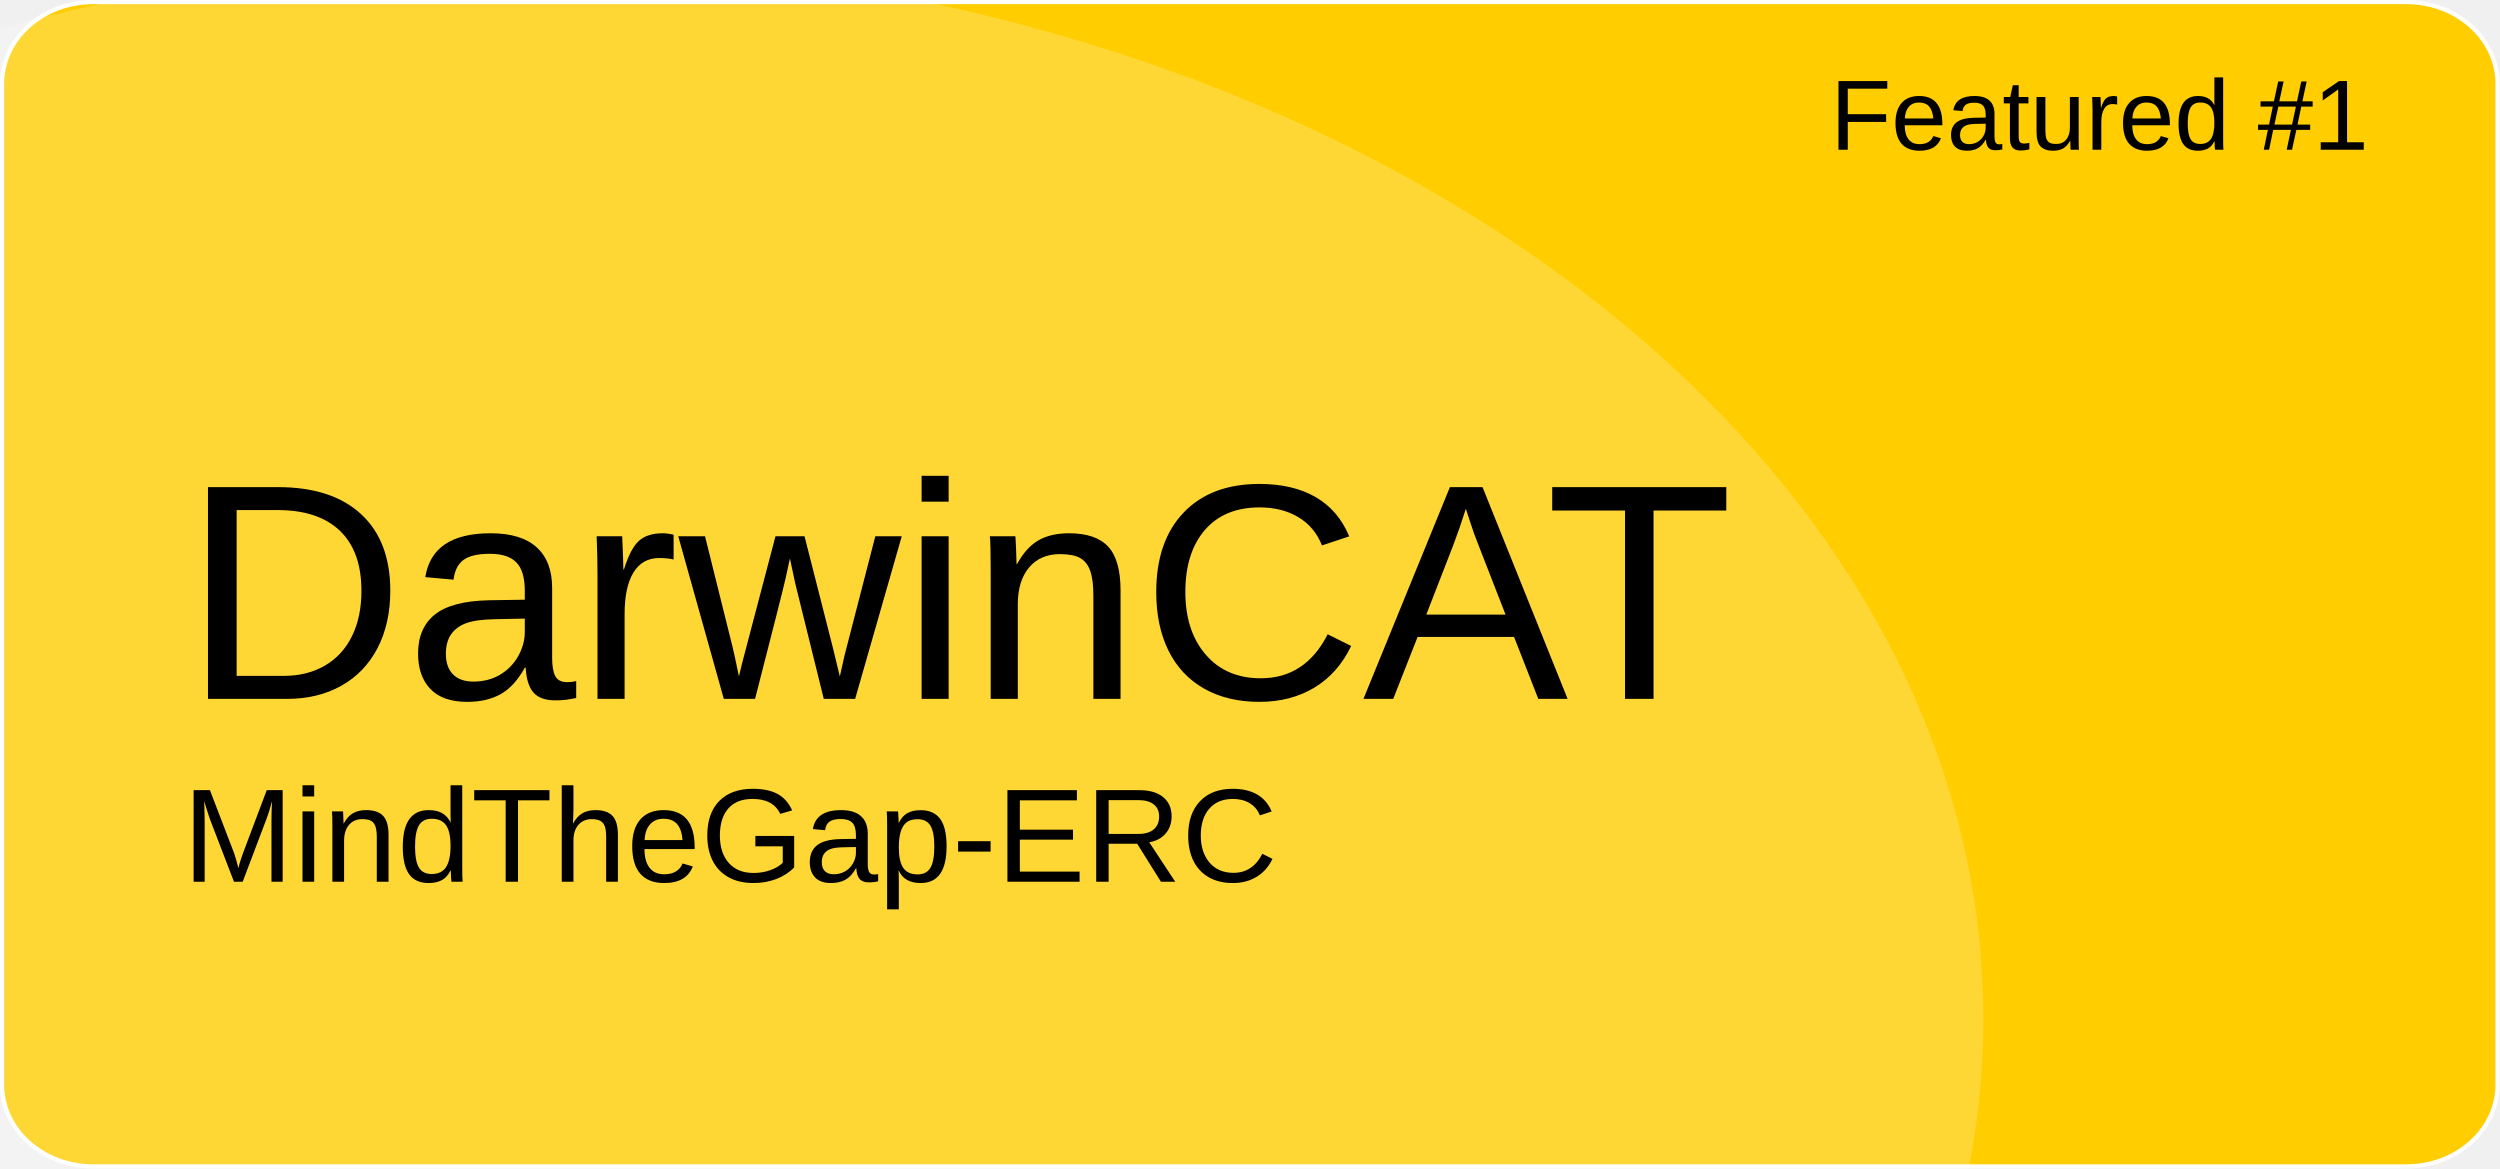
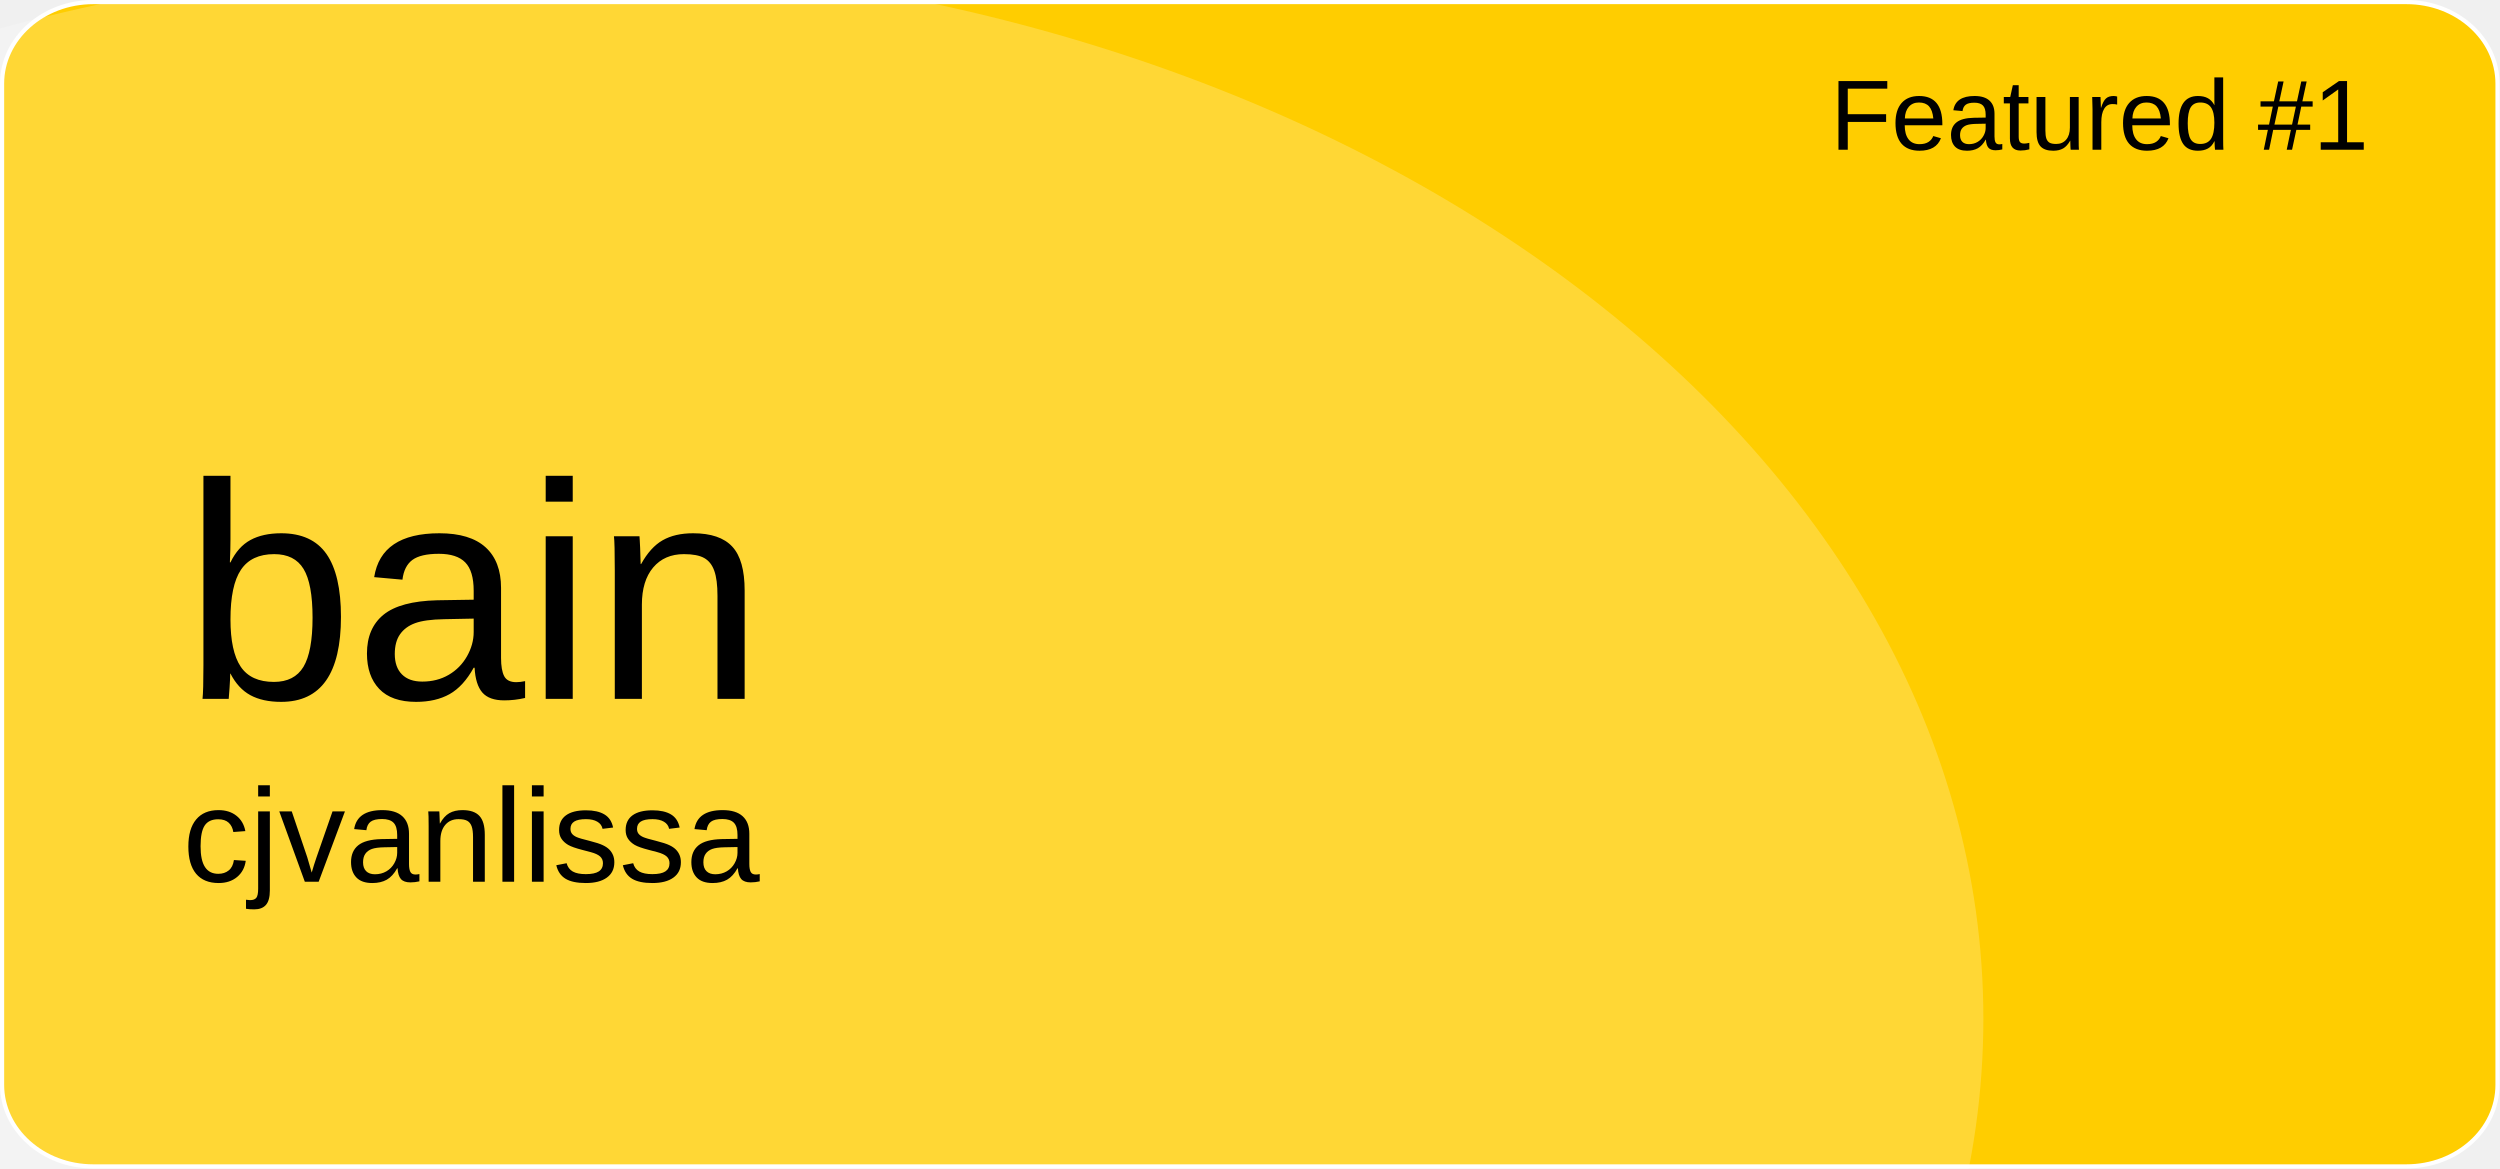
<svg xmlns="http://www.w3.org/2000/svg" version="1.1" id="a" x="0px" y="0px" viewBox="0 0 601 281" style="enable-background:new 0 0 601 281;" xml:space="preserve">
  <style type="text/css">
	.st0{fill:#FFCD00;stroke:#FFFFFF;stroke-miterlimit:10;}
	.st1{opacity:0.21;fill:#FFFFFF;enable-background:new    ;}
	.st2{font-family:'Arial';}
	.st3{font-size:24px;}
	.st4{font-size:74px;}
	.st5{font-size:32px;}
</style>
  <path id="b" class="st0" d="M22.4,0.5h556.1c12.1,0,21.9,8.8,21.9,19.6v240.7c0,10.8-9.8,19.6-21.9,19.6H22.4  c-12.1,0-21.9-8.8-21.9-19.6V20.1C0.5,9.3,10.3,0.5,22.4,0.5z" />
  <ellipse class="st1" cx="124.5" cy="244.9" rx="352.3" ry="254.4" />
  <text transform="matrix(1 0 0 1 440 36)" class="st2 st3">Featured #1</text>
-   <text transform="matrix(1 0 0 1 43.92 168.01)" class="st2 st4">DarwinCAT</text>
-   <text transform="matrix(1 0 0 1 43.92 211.97)" class="st2 st5">MindTheGap-ERC</text>
+   <text transform="matrix(1 0 0 1 43.92 168.01)" class="st2 st4">bain</text>
+   <text transform="matrix(1 0 0 1 43.92 211.97)" class="st2 st5">cjvanlissa</text>
</svg>
